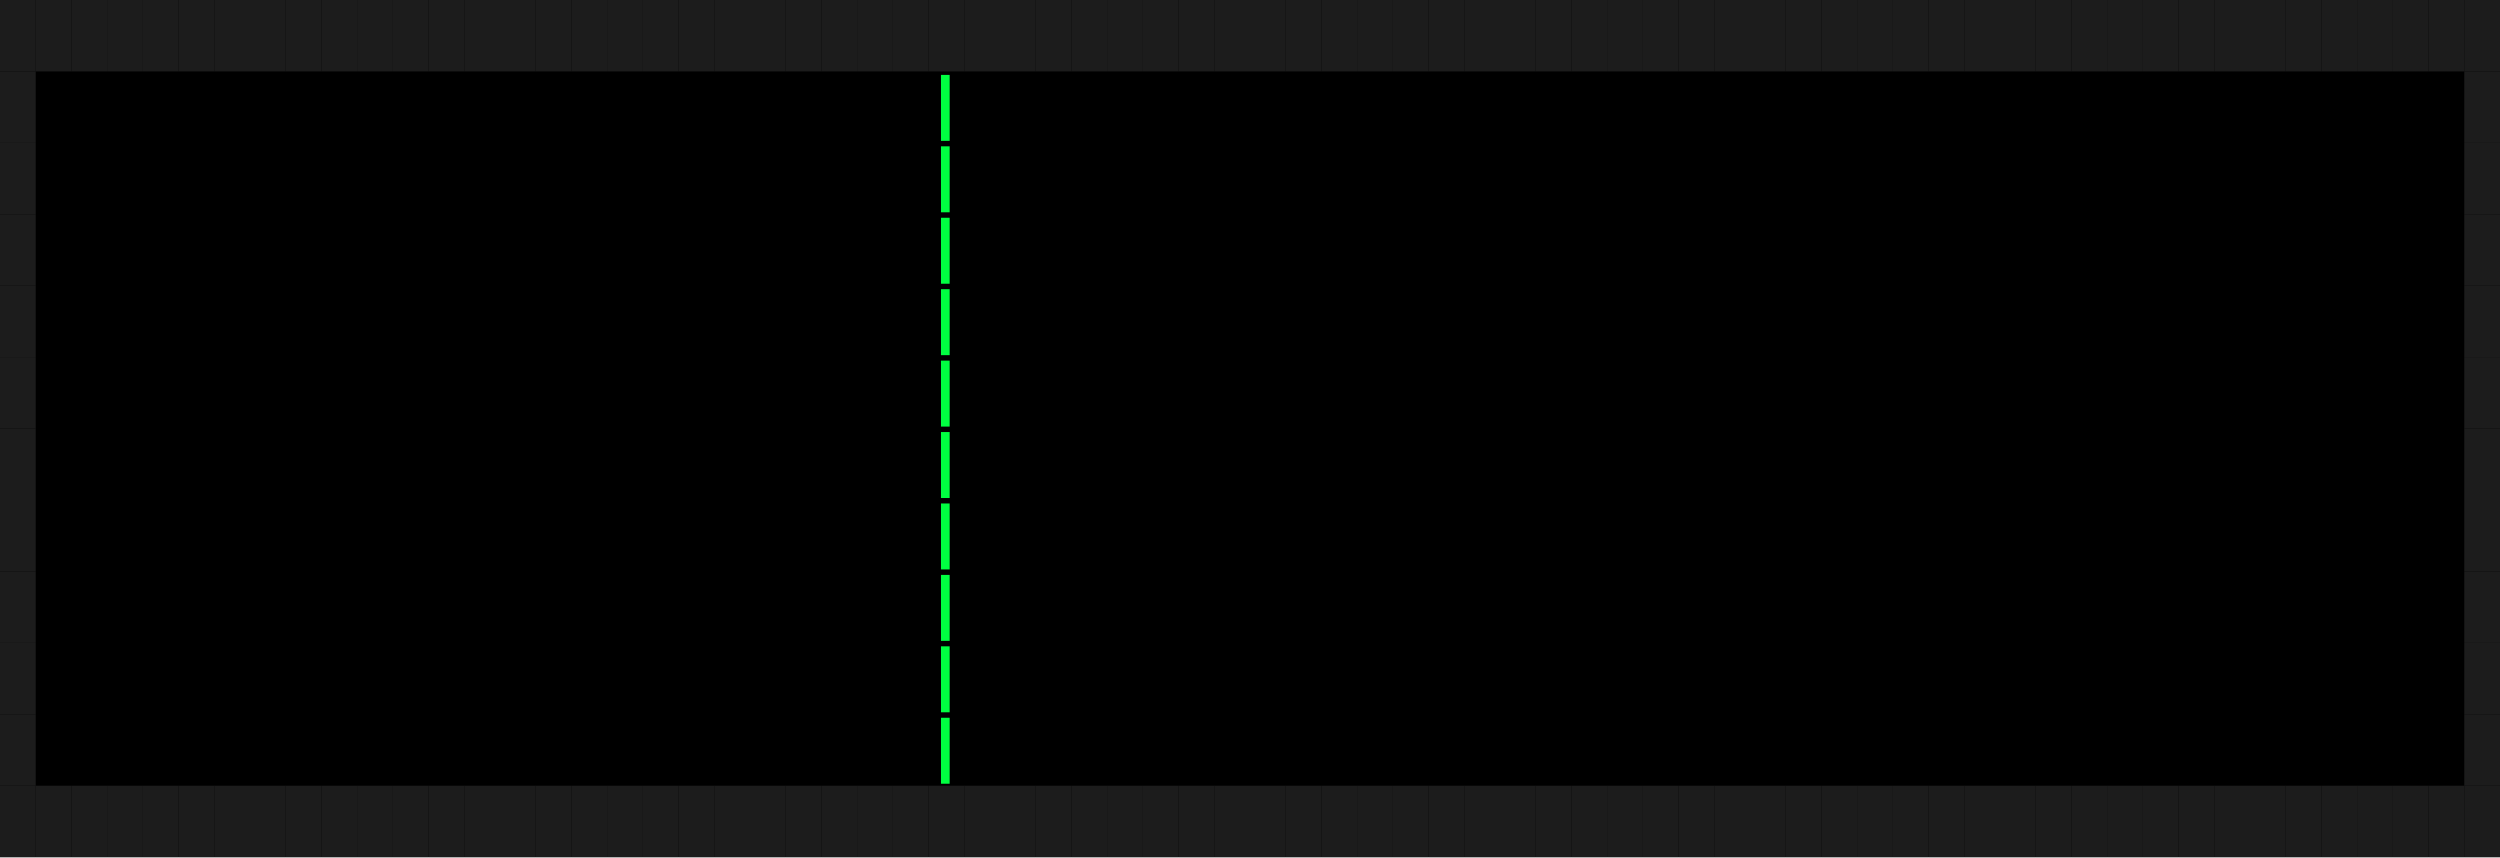
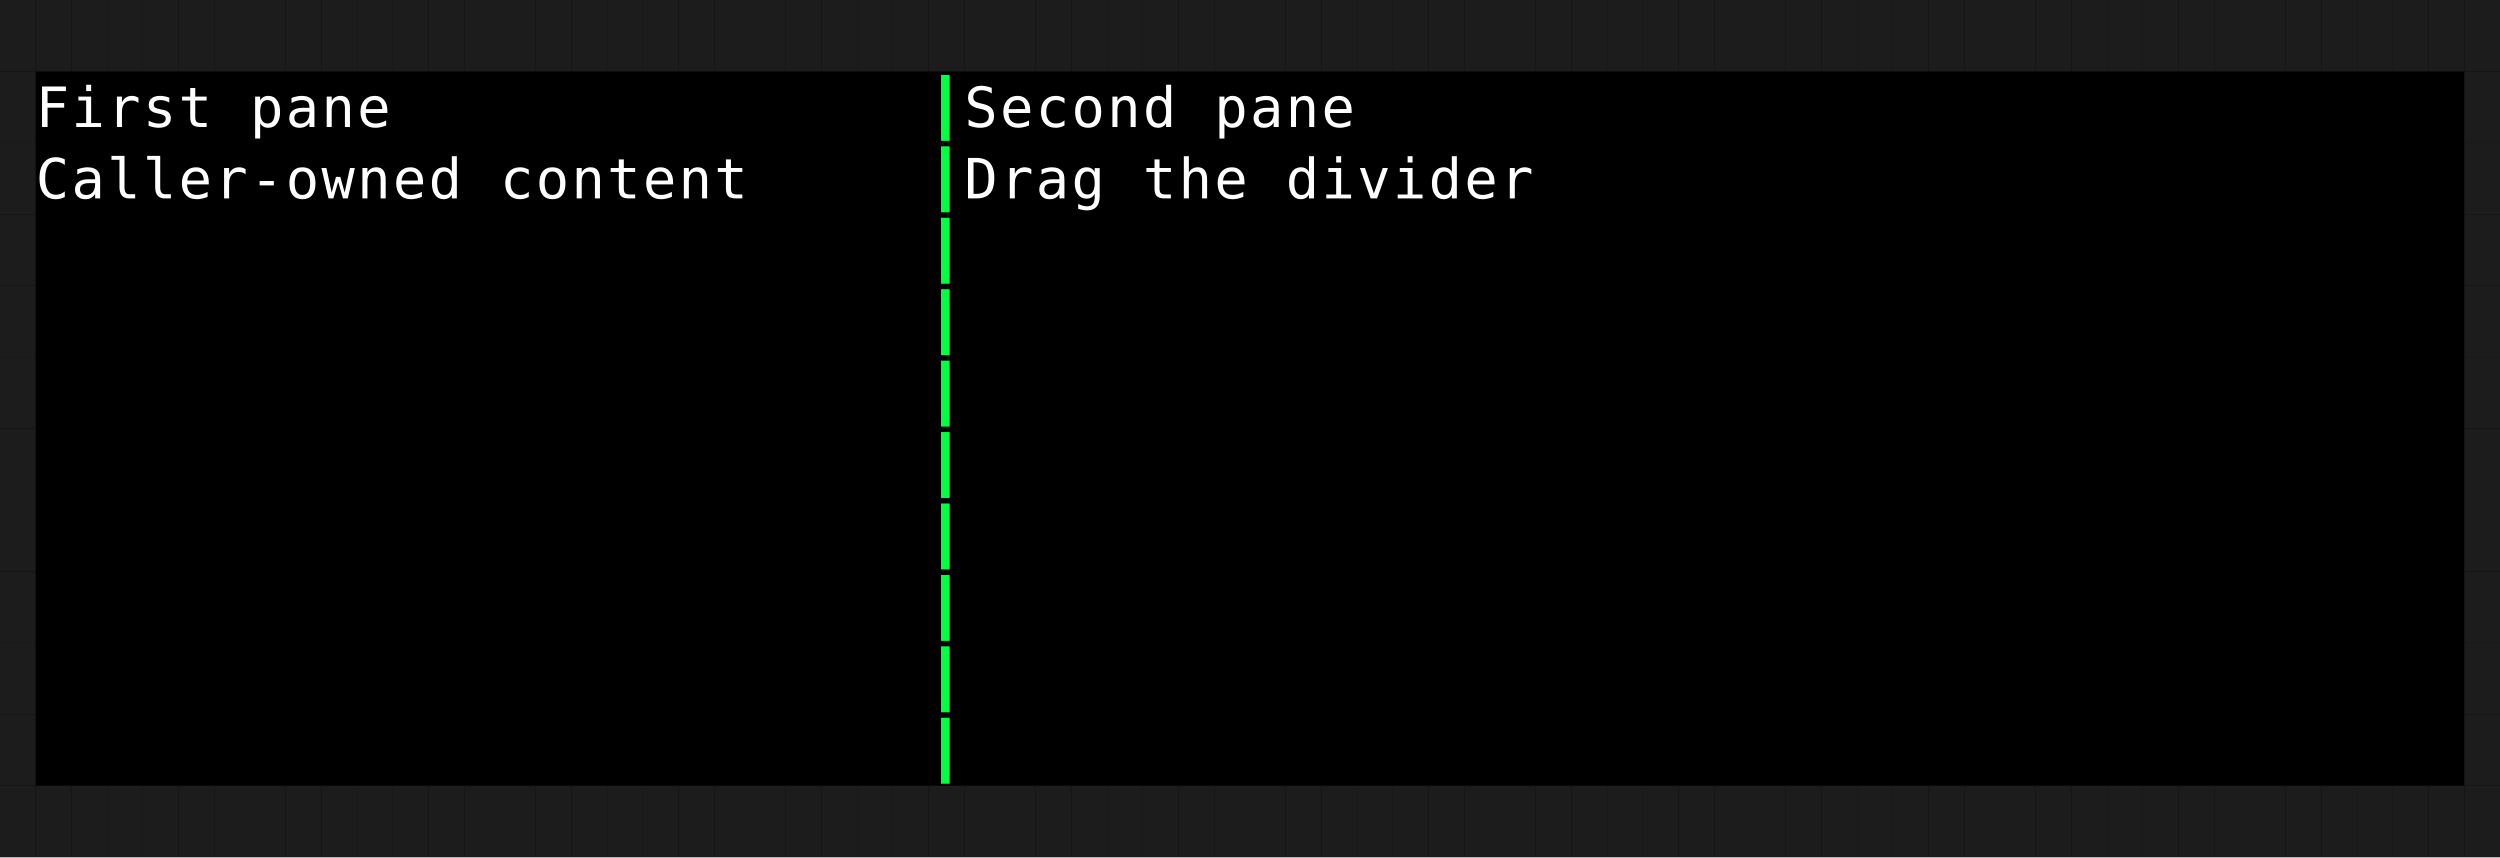
<svg xmlns="http://www.w3.org/2000/svg" width="630" height="216" viewBox="0 0 630 216" role="img" aria-label="Horizontal split pane" style="background:#000000">
  <rect width="100%" height="100%" fill="#000000" />
  <g font-family="ui-monospace, SFMono-Regular, Menlo, Consolas, monospace" font-size="14">
    <rect x="0" y="0" width="9" height="18" fill="#1c1c1c" />
    <rect x="9" y="0" width="9" height="18" fill="#1c1c1c" />
    <rect x="18" y="0" width="9" height="18" fill="#1c1c1c" />
    <rect x="27" y="0" width="9" height="18" fill="#1c1c1c" />
    <rect x="36" y="0" width="9" height="18" fill="#1c1c1c" />
    <rect x="45" y="0" width="9" height="18" fill="#1c1c1c" />
    <rect x="54" y="0" width="9" height="18" fill="#1c1c1c" />
    <rect x="63" y="0" width="9" height="18" fill="#1c1c1c" />
    <rect x="72" y="0" width="9" height="18" fill="#1c1c1c" />
    <rect x="81" y="0" width="9" height="18" fill="#1c1c1c" />
    <rect x="90" y="0" width="9" height="18" fill="#1c1c1c" />
    <rect x="99" y="0" width="9" height="18" fill="#1c1c1c" />
    <rect x="108" y="0" width="9" height="18" fill="#1c1c1c" />
    <rect x="117" y="0" width="9" height="18" fill="#1c1c1c" />
    <rect x="126" y="0" width="9" height="18" fill="#1c1c1c" />
    <rect x="135" y="0" width="9" height="18" fill="#1c1c1c" />
    <rect x="144" y="0" width="9" height="18" fill="#1c1c1c" />
    <rect x="153" y="0" width="9" height="18" fill="#1c1c1c" />
    <rect x="162" y="0" width="9" height="18" fill="#1c1c1c" />
    <rect x="171" y="0" width="9" height="18" fill="#1c1c1c" />
    <rect x="180" y="0" width="9" height="18" fill="#1c1c1c" />
    <rect x="189" y="0" width="9" height="18" fill="#1c1c1c" />
    <rect x="198" y="0" width="9" height="18" fill="#1c1c1c" />
    <rect x="207" y="0" width="9" height="18" fill="#1c1c1c" />
    <rect x="216" y="0" width="9" height="18" fill="#1c1c1c" />
    <rect x="225" y="0" width="9" height="18" fill="#1c1c1c" />
    <rect x="234" y="0" width="9" height="18" fill="#1c1c1c" />
    <rect x="243" y="0" width="9" height="18" fill="#1c1c1c" />
    <rect x="252" y="0" width="9" height="18" fill="#1c1c1c" />
    <rect x="261" y="0" width="9" height="18" fill="#1c1c1c" />
    <rect x="270" y="0" width="9" height="18" fill="#1c1c1c" />
    <rect x="279" y="0" width="9" height="18" fill="#1c1c1c" />
    <rect x="288" y="0" width="9" height="18" fill="#1c1c1c" />
    <rect x="297" y="0" width="9" height="18" fill="#1c1c1c" />
    <rect x="306" y="0" width="9" height="18" fill="#1c1c1c" />
    <rect x="315" y="0" width="9" height="18" fill="#1c1c1c" />
    <rect x="324" y="0" width="9" height="18" fill="#1c1c1c" />
    <rect x="333" y="0" width="9" height="18" fill="#1c1c1c" />
    <rect x="342" y="0" width="9" height="18" fill="#1c1c1c" />
    <rect x="351" y="0" width="9" height="18" fill="#1c1c1c" />
    <rect x="360" y="0" width="9" height="18" fill="#1c1c1c" />
    <rect x="369" y="0" width="9" height="18" fill="#1c1c1c" />
    <rect x="378" y="0" width="9" height="18" fill="#1c1c1c" />
    <rect x="387" y="0" width="9" height="18" fill="#1c1c1c" />
    <rect x="396" y="0" width="9" height="18" fill="#1c1c1c" />
    <rect x="405" y="0" width="9" height="18" fill="#1c1c1c" />
    <rect x="414" y="0" width="9" height="18" fill="#1c1c1c" />
    <rect x="423" y="0" width="9" height="18" fill="#1c1c1c" />
    <rect x="432" y="0" width="9" height="18" fill="#1c1c1c" />
    <rect x="441" y="0" width="9" height="18" fill="#1c1c1c" />
    <rect x="450" y="0" width="9" height="18" fill="#1c1c1c" />
    <rect x="459" y="0" width="9" height="18" fill="#1c1c1c" />
    <rect x="468" y="0" width="9" height="18" fill="#1c1c1c" />
    <rect x="477" y="0" width="9" height="18" fill="#1c1c1c" />
    <rect x="486" y="0" width="9" height="18" fill="#1c1c1c" />
    <rect x="495" y="0" width="9" height="18" fill="#1c1c1c" />
    <rect x="504" y="0" width="9" height="18" fill="#1c1c1c" />
    <rect x="513" y="0" width="9" height="18" fill="#1c1c1c" />
    <rect x="522" y="0" width="9" height="18" fill="#1c1c1c" />
    <rect x="531" y="0" width="9" height="18" fill="#1c1c1c" />
    <rect x="540" y="0" width="9" height="18" fill="#1c1c1c" />
    <rect x="549" y="0" width="9" height="18" fill="#1c1c1c" />
    <rect x="558" y="0" width="9" height="18" fill="#1c1c1c" />
    <rect x="567" y="0" width="9" height="18" fill="#1c1c1c" />
    <rect x="576" y="0" width="9" height="18" fill="#1c1c1c" />
    <rect x="585" y="0" width="9" height="18" fill="#1c1c1c" />
    <rect x="594" y="0" width="9" height="18" fill="#1c1c1c" />
    <rect x="603" y="0" width="9" height="18" fill="#1c1c1c" />
    <rect x="612" y="0" width="9" height="18" fill="#1c1c1c" />
    <rect x="621" y="0" width="9" height="18" fill="#1c1c1c" />
    <rect x="0" y="18" width="9" height="18" fill="#1c1c1c" />
-     <text x="9" y="32" fill="#000000">F</text>
-     <text x="18" y="32" fill="#000000">i</text>
-     <text x="27" y="32" fill="#000000">r</text>
-     <text x="36" y="32" fill="#000000">s</text>
-     <text x="45" y="32" fill="#000000">t</text>
-     <text x="63" y="32" fill="#000000">p</text>
-     <text x="72" y="32" fill="#000000">a</text>
-     <text x="81" y="32" fill="#000000">n</text>
-     <text x="90" y="32" fill="#000000">e</text>
+     <text x="9" y="32" fill="#ffffff">F</text>
+     <text x="18" y="32" fill="#ffffff">i</text>
+     <text x="27" y="32" fill="#ffffff">r</text>
+     <text x="36" y="32" fill="#ffffff">s</text>
+     <text x="45" y="32" fill="#ffffff">t</text>
+     <text x="63" y="32" fill="#ffffff">p</text>
+     <text x="72" y="32" fill="#ffffff">a</text>
+     <text x="81" y="32" fill="#ffffff">n</text>
+     <text x="90" y="32" fill="#ffffff">e</text>
    <text x="234" y="32" fill="#00ff41">┃</text>
-     <text x="243" y="32" fill="#000000">S</text>
-     <text x="252" y="32" fill="#000000">e</text>
-     <text x="261" y="32" fill="#000000">c</text>
-     <text x="270" y="32" fill="#000000">o</text>
-     <text x="279" y="32" fill="#000000">n</text>
-     <text x="288" y="32" fill="#000000">d</text>
-     <text x="306" y="32" fill="#000000">p</text>
-     <text x="315" y="32" fill="#000000">a</text>
-     <text x="324" y="32" fill="#000000">n</text>
-     <text x="333" y="32" fill="#000000">e</text>
+     <text x="243" y="32" fill="#ffffff">S</text>
+     <text x="252" y="32" fill="#ffffff">e</text>
+     <text x="261" y="32" fill="#ffffff">c</text>
+     <text x="270" y="32" fill="#ffffff">o</text>
+     <text x="279" y="32" fill="#ffffff">n</text>
+     <text x="288" y="32" fill="#ffffff">d</text>
+     <text x="306" y="32" fill="#ffffff">p</text>
+     <text x="315" y="32" fill="#ffffff">a</text>
+     <text x="324" y="32" fill="#ffffff">n</text>
+     <text x="333" y="32" fill="#ffffff">e</text>
    <rect x="621" y="18" width="9" height="18" fill="#1c1c1c" />
    <rect x="0" y="36" width="9" height="18" fill="#1c1c1c" />
-     <text x="9" y="50" fill="#000000">C</text>
-     <text x="18" y="50" fill="#000000">a</text>
-     <text x="27" y="50" fill="#000000">l</text>
-     <text x="36" y="50" fill="#000000">l</text>
-     <text x="45" y="50" fill="#000000">e</text>
-     <text x="54" y="50" fill="#000000">r</text>
-     <text x="63" y="50" fill="#000000">-</text>
-     <text x="72" y="50" fill="#000000">o</text>
-     <text x="81" y="50" fill="#000000">w</text>
-     <text x="90" y="50" fill="#000000">n</text>
-     <text x="99" y="50" fill="#000000">e</text>
-     <text x="108" y="50" fill="#000000">d</text>
-     <text x="126" y="50" fill="#000000">c</text>
-     <text x="135" y="50" fill="#000000">o</text>
-     <text x="144" y="50" fill="#000000">n</text>
-     <text x="153" y="50" fill="#000000">t</text>
-     <text x="162" y="50" fill="#000000">e</text>
-     <text x="171" y="50" fill="#000000">n</text>
-     <text x="180" y="50" fill="#000000">t</text>
+     <text x="9" y="50" fill="#ffffff">C</text>
+     <text x="18" y="50" fill="#ffffff">a</text>
+     <text x="27" y="50" fill="#ffffff">l</text>
+     <text x="36" y="50" fill="#ffffff">l</text>
+     <text x="45" y="50" fill="#ffffff">e</text>
+     <text x="54" y="50" fill="#ffffff">r</text>
+     <text x="63" y="50" fill="#ffffff">-</text>
+     <text x="72" y="50" fill="#ffffff">o</text>
+     <text x="81" y="50" fill="#ffffff">w</text>
+     <text x="90" y="50" fill="#ffffff">n</text>
+     <text x="99" y="50" fill="#ffffff">e</text>
+     <text x="108" y="50" fill="#ffffff">d</text>
+     <text x="126" y="50" fill="#ffffff">c</text>
+     <text x="135" y="50" fill="#ffffff">o</text>
+     <text x="144" y="50" fill="#ffffff">n</text>
+     <text x="153" y="50" fill="#ffffff">t</text>
+     <text x="162" y="50" fill="#ffffff">e</text>
+     <text x="171" y="50" fill="#ffffff">n</text>
+     <text x="180" y="50" fill="#ffffff">t</text>
    <text x="234" y="50" fill="#00ff41">┃</text>
-     <text x="243" y="50" fill="#000000">D</text>
-     <text x="252" y="50" fill="#000000">r</text>
-     <text x="261" y="50" fill="#000000">a</text>
-     <text x="270" y="50" fill="#000000">g</text>
-     <text x="288" y="50" fill="#000000">t</text>
-     <text x="297" y="50" fill="#000000">h</text>
-     <text x="306" y="50" fill="#000000">e</text>
-     <text x="324" y="50" fill="#000000">d</text>
-     <text x="333" y="50" fill="#000000">i</text>
-     <text x="342" y="50" fill="#000000">v</text>
-     <text x="351" y="50" fill="#000000">i</text>
-     <text x="360" y="50" fill="#000000">d</text>
-     <text x="369" y="50" fill="#000000">e</text>
-     <text x="378" y="50" fill="#000000">r</text>
+     <text x="243" y="50" fill="#ffffff">D</text>
+     <text x="252" y="50" fill="#ffffff">r</text>
+     <text x="261" y="50" fill="#ffffff">a</text>
+     <text x="270" y="50" fill="#ffffff">g</text>
+     <text x="288" y="50" fill="#ffffff">t</text>
+     <text x="297" y="50" fill="#ffffff">h</text>
+     <text x="306" y="50" fill="#ffffff">e</text>
+     <text x="324" y="50" fill="#ffffff">d</text>
+     <text x="333" y="50" fill="#ffffff">i</text>
+     <text x="342" y="50" fill="#ffffff">v</text>
+     <text x="351" y="50" fill="#ffffff">i</text>
+     <text x="360" y="50" fill="#ffffff">d</text>
+     <text x="369" y="50" fill="#ffffff">e</text>
+     <text x="378" y="50" fill="#ffffff">r</text>
    <rect x="621" y="36" width="9" height="18" fill="#1c1c1c" />
    <rect x="0" y="54" width="9" height="18" fill="#1c1c1c" />
    <text x="234" y="68" fill="#00ff41">┃</text>
    <rect x="621" y="54" width="9" height="18" fill="#1c1c1c" />
    <rect x="0" y="72" width="9" height="18" fill="#1c1c1c" />
    <text x="234" y="86" fill="#00ff41">┃</text>
    <rect x="621" y="72" width="9" height="18" fill="#1c1c1c" />
    <rect x="0" y="90" width="9" height="18" fill="#1c1c1c" />
    <text x="234" y="104" fill="#00ff41">┃</text>
    <rect x="621" y="90" width="9" height="18" fill="#1c1c1c" />
    <rect x="0" y="108" width="9" height="18" fill="#1c1c1c" />
    <text x="234" y="122" fill="#00ff41">┃</text>
    <rect x="621" y="108" width="9" height="18" fill="#1c1c1c" />
    <rect x="0" y="126" width="9" height="18" fill="#1c1c1c" />
    <text x="234" y="140" fill="#00ff41">┃</text>
    <rect x="621" y="126" width="9" height="18" fill="#1c1c1c" />
    <rect x="0" y="144" width="9" height="18" fill="#1c1c1c" />
    <text x="234" y="158" fill="#00ff41">┃</text>
    <rect x="621" y="144" width="9" height="18" fill="#1c1c1c" />
    <rect x="0" y="162" width="9" height="18" fill="#1c1c1c" />
    <text x="234" y="176" fill="#00ff41">┃</text>
    <rect x="621" y="162" width="9" height="18" fill="#1c1c1c" />
    <rect x="0" y="180" width="9" height="18" fill="#1c1c1c" />
    <text x="234" y="194" fill="#00ff41">┃</text>
    <rect x="621" y="180" width="9" height="18" fill="#1c1c1c" />
    <rect x="0" y="198" width="9" height="18" fill="#1c1c1c" />
    <rect x="9" y="198" width="9" height="18" fill="#1c1c1c" />
    <rect x="18" y="198" width="9" height="18" fill="#1c1c1c" />
    <rect x="27" y="198" width="9" height="18" fill="#1c1c1c" />
    <rect x="36" y="198" width="9" height="18" fill="#1c1c1c" />
    <rect x="45" y="198" width="9" height="18" fill="#1c1c1c" />
    <rect x="54" y="198" width="9" height="18" fill="#1c1c1c" />
    <rect x="63" y="198" width="9" height="18" fill="#1c1c1c" />
    <rect x="72" y="198" width="9" height="18" fill="#1c1c1c" />
    <rect x="81" y="198" width="9" height="18" fill="#1c1c1c" />
    <rect x="90" y="198" width="9" height="18" fill="#1c1c1c" />
    <rect x="99" y="198" width="9" height="18" fill="#1c1c1c" />
    <rect x="108" y="198" width="9" height="18" fill="#1c1c1c" />
    <rect x="117" y="198" width="9" height="18" fill="#1c1c1c" />
    <rect x="126" y="198" width="9" height="18" fill="#1c1c1c" />
    <rect x="135" y="198" width="9" height="18" fill="#1c1c1c" />
    <rect x="144" y="198" width="9" height="18" fill="#1c1c1c" />
    <rect x="153" y="198" width="9" height="18" fill="#1c1c1c" />
    <rect x="162" y="198" width="9" height="18" fill="#1c1c1c" />
    <rect x="171" y="198" width="9" height="18" fill="#1c1c1c" />
    <rect x="180" y="198" width="9" height="18" fill="#1c1c1c" />
    <rect x="189" y="198" width="9" height="18" fill="#1c1c1c" />
    <rect x="198" y="198" width="9" height="18" fill="#1c1c1c" />
    <rect x="207" y="198" width="9" height="18" fill="#1c1c1c" />
    <rect x="216" y="198" width="9" height="18" fill="#1c1c1c" />
    <rect x="225" y="198" width="9" height="18" fill="#1c1c1c" />
    <rect x="234" y="198" width="9" height="18" fill="#1c1c1c" />
    <rect x="243" y="198" width="9" height="18" fill="#1c1c1c" />
    <rect x="252" y="198" width="9" height="18" fill="#1c1c1c" />
    <rect x="261" y="198" width="9" height="18" fill="#1c1c1c" />
    <rect x="270" y="198" width="9" height="18" fill="#1c1c1c" />
    <rect x="279" y="198" width="9" height="18" fill="#1c1c1c" />
    <rect x="288" y="198" width="9" height="18" fill="#1c1c1c" />
    <rect x="297" y="198" width="9" height="18" fill="#1c1c1c" />
    <rect x="306" y="198" width="9" height="18" fill="#1c1c1c" />
    <rect x="315" y="198" width="9" height="18" fill="#1c1c1c" />
    <rect x="324" y="198" width="9" height="18" fill="#1c1c1c" />
    <rect x="333" y="198" width="9" height="18" fill="#1c1c1c" />
    <rect x="342" y="198" width="9" height="18" fill="#1c1c1c" />
    <rect x="351" y="198" width="9" height="18" fill="#1c1c1c" />
    <rect x="360" y="198" width="9" height="18" fill="#1c1c1c" />
    <rect x="369" y="198" width="9" height="18" fill="#1c1c1c" />
    <rect x="378" y="198" width="9" height="18" fill="#1c1c1c" />
    <rect x="387" y="198" width="9" height="18" fill="#1c1c1c" />
    <rect x="396" y="198" width="9" height="18" fill="#1c1c1c" />
    <rect x="405" y="198" width="9" height="18" fill="#1c1c1c" />
    <rect x="414" y="198" width="9" height="18" fill="#1c1c1c" />
    <rect x="423" y="198" width="9" height="18" fill="#1c1c1c" />
    <rect x="432" y="198" width="9" height="18" fill="#1c1c1c" />
    <rect x="441" y="198" width="9" height="18" fill="#1c1c1c" />
    <rect x="450" y="198" width="9" height="18" fill="#1c1c1c" />
    <rect x="459" y="198" width="9" height="18" fill="#1c1c1c" />
    <rect x="468" y="198" width="9" height="18" fill="#1c1c1c" />
    <rect x="477" y="198" width="9" height="18" fill="#1c1c1c" />
    <rect x="486" y="198" width="9" height="18" fill="#1c1c1c" />
    <rect x="495" y="198" width="9" height="18" fill="#1c1c1c" />
    <rect x="504" y="198" width="9" height="18" fill="#1c1c1c" />
    <rect x="513" y="198" width="9" height="18" fill="#1c1c1c" />
    <rect x="522" y="198" width="9" height="18" fill="#1c1c1c" />
    <rect x="531" y="198" width="9" height="18" fill="#1c1c1c" />
    <rect x="540" y="198" width="9" height="18" fill="#1c1c1c" />
    <rect x="549" y="198" width="9" height="18" fill="#1c1c1c" />
    <rect x="558" y="198" width="9" height="18" fill="#1c1c1c" />
    <rect x="567" y="198" width="9" height="18" fill="#1c1c1c" />
    <rect x="576" y="198" width="9" height="18" fill="#1c1c1c" />
    <rect x="585" y="198" width="9" height="18" fill="#1c1c1c" />
    <rect x="594" y="198" width="9" height="18" fill="#1c1c1c" />
    <rect x="603" y="198" width="9" height="18" fill="#1c1c1c" />
    <rect x="612" y="198" width="9" height="18" fill="#1c1c1c" />
    <rect x="621" y="198" width="9" height="18" fill="#1c1c1c" />
  </g>
</svg>
